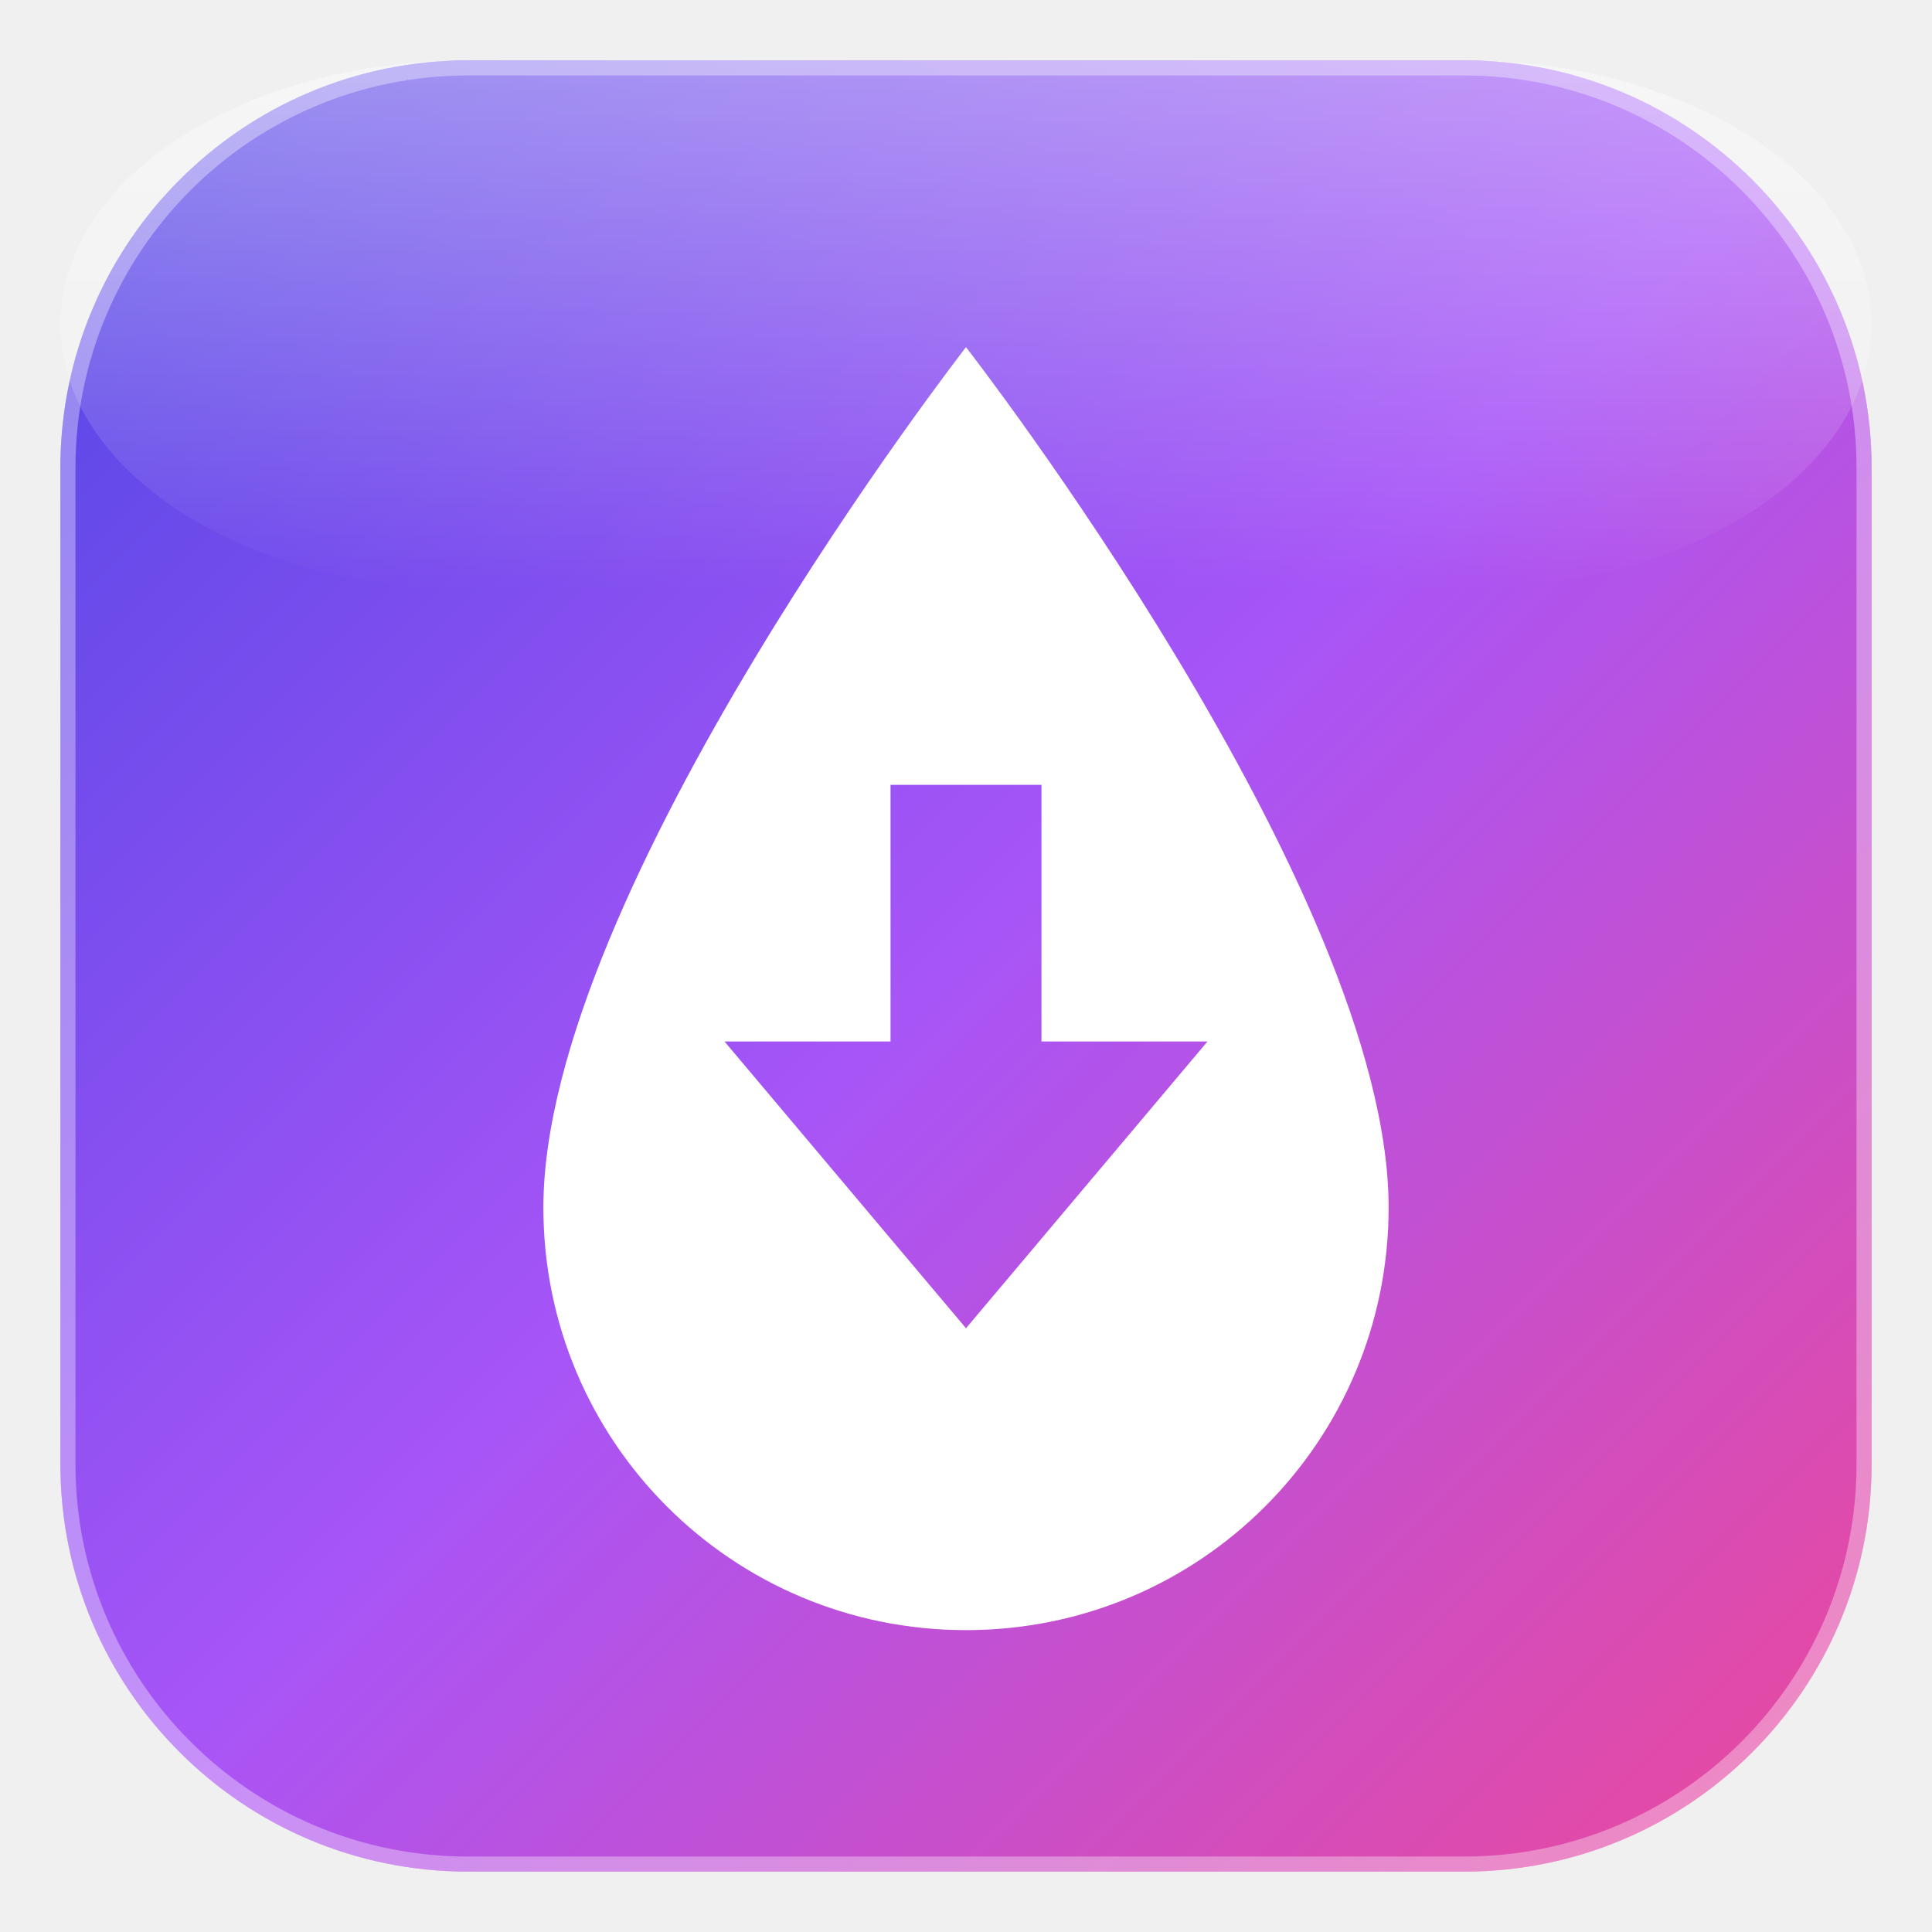
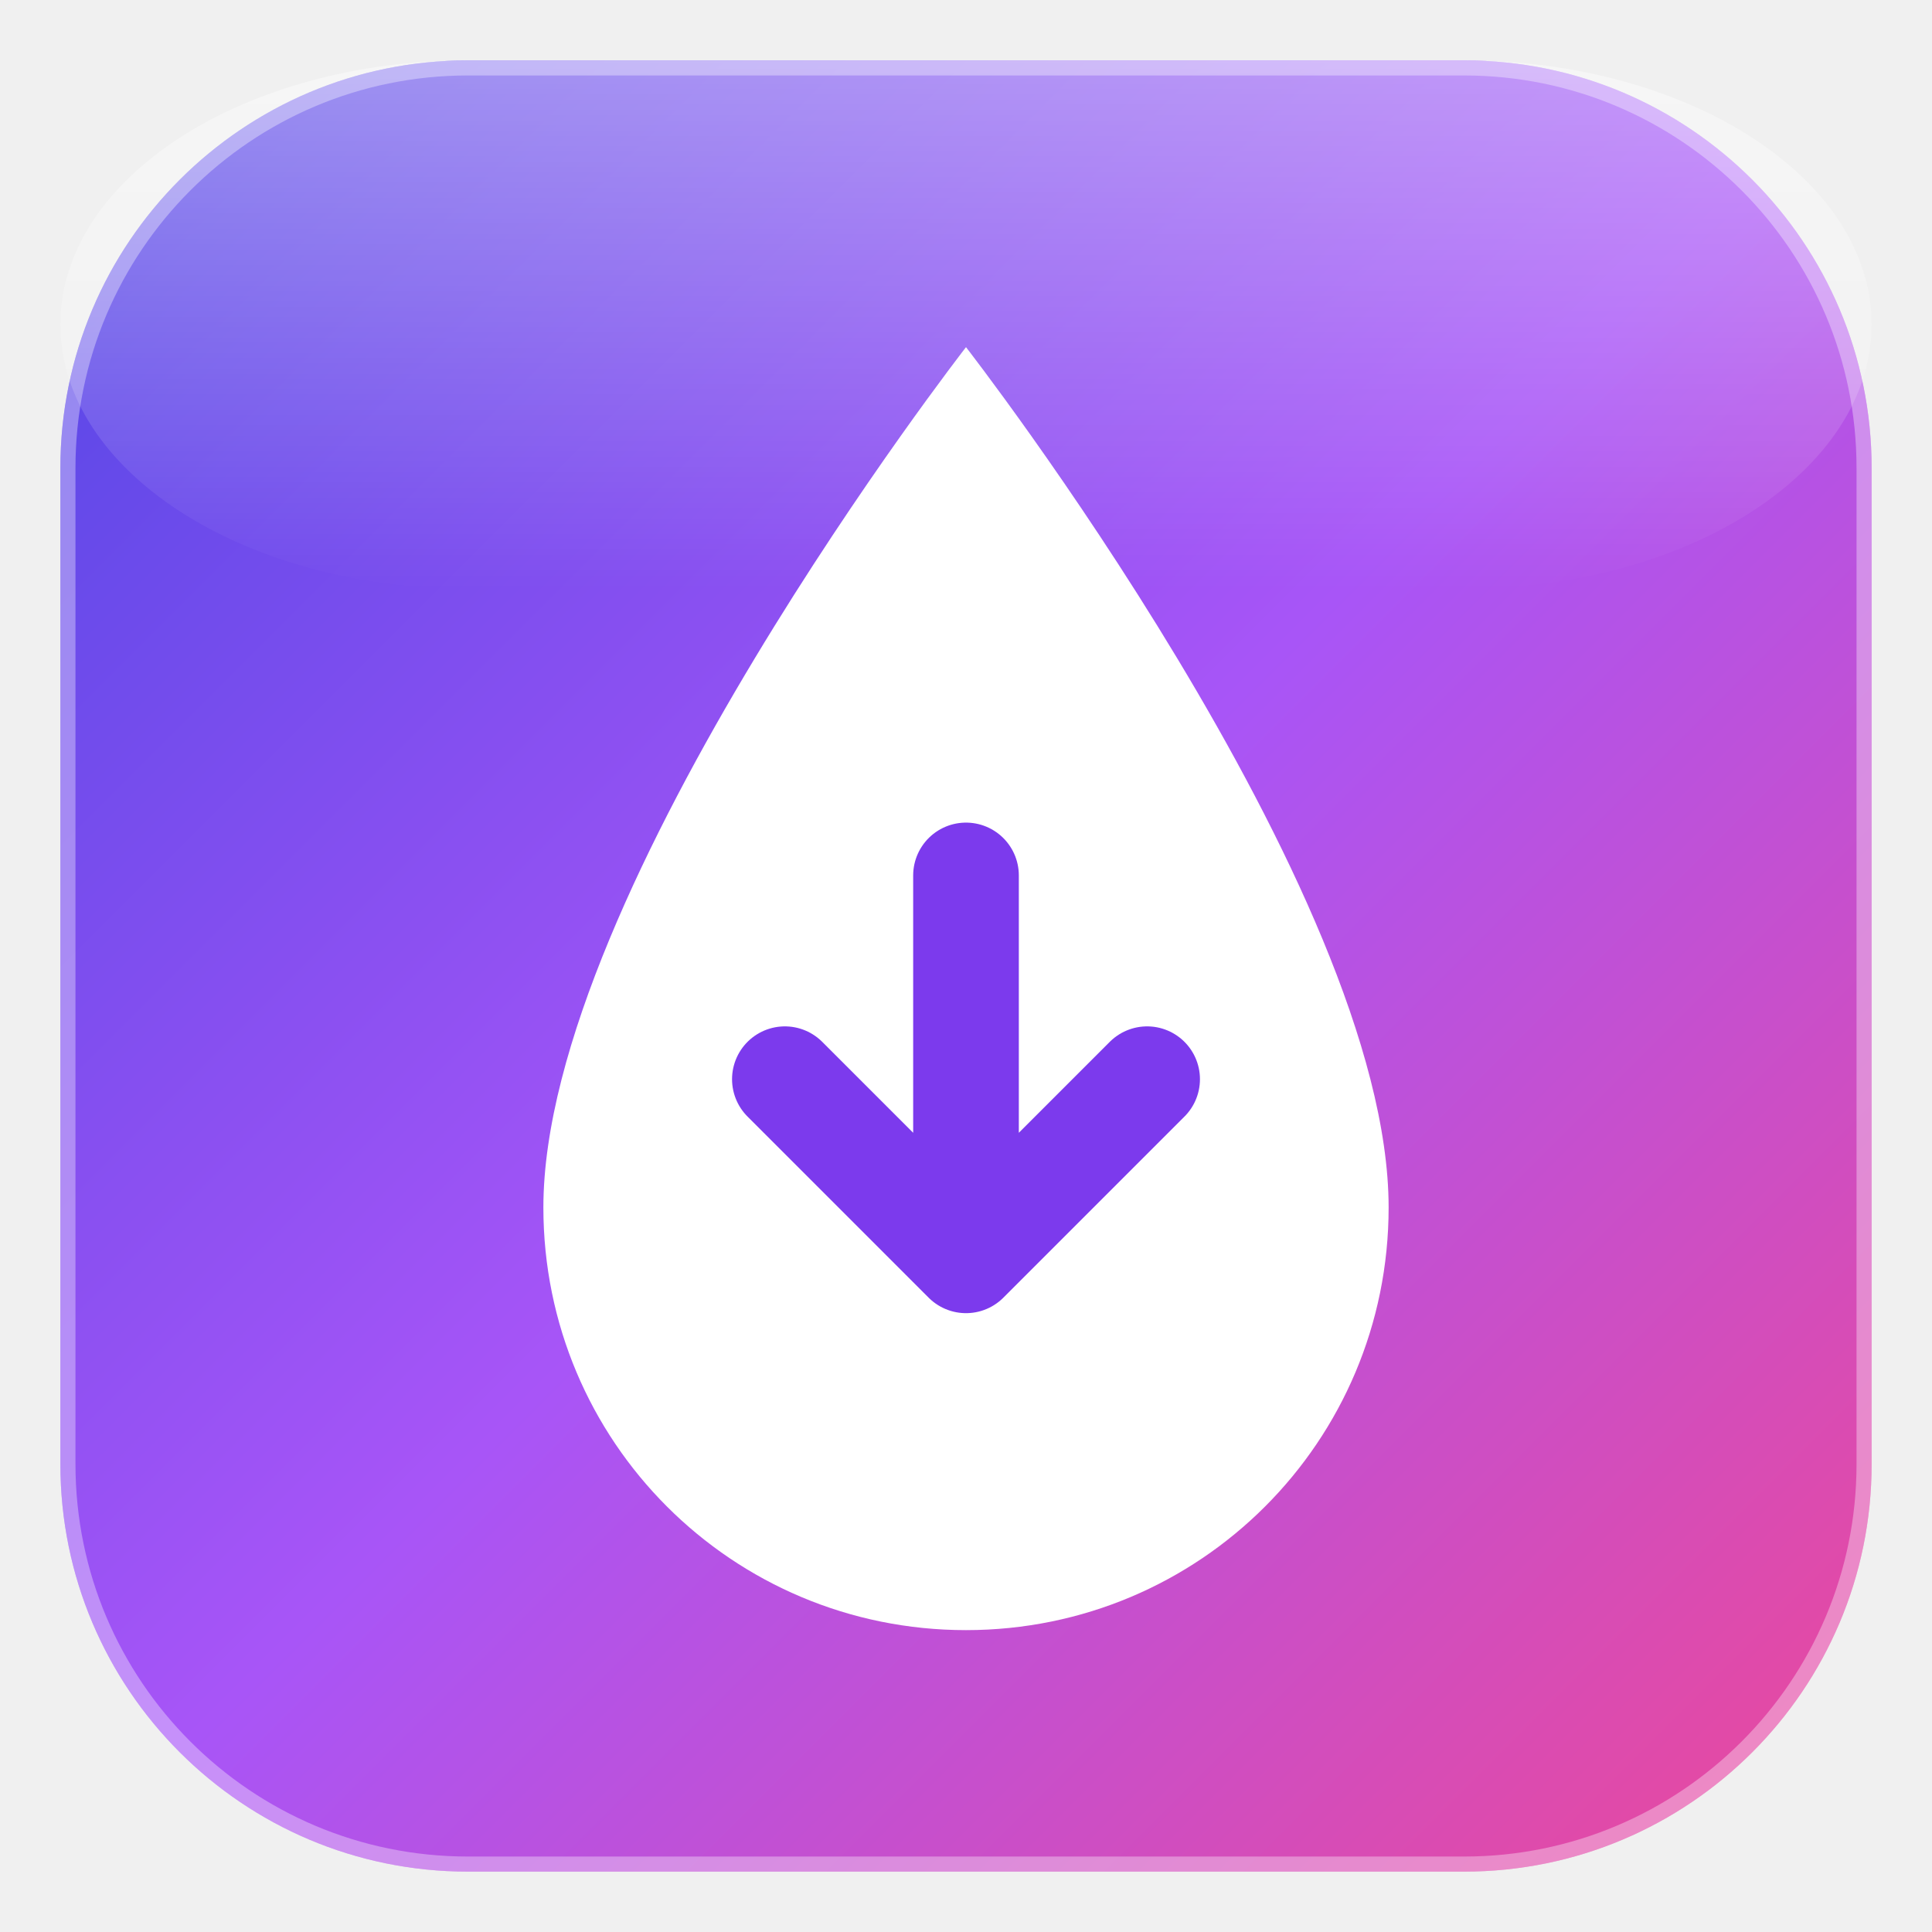
<svg xmlns="http://www.w3.org/2000/svg" viewBox="0 0 256 256" width="256" height="256">
  <defs>
    <linearGradient id="bg" x1="0%" y1="0%" x2="100%" y2="100%">
      <stop offset="0%" stop-color="#4F46E5" />
      <stop offset="50%" stop-color="#A855F7" />
      <stop offset="100%" stop-color="#EC4899" />
    </linearGradient>
    <linearGradient id="highlight" x1="0%" y1="0%" x2="0%" y2="100%">
      <stop offset="0%" stop-color="#FFFFFF" stop-opacity="0.4" />
      <stop offset="100%" stop-color="#FFFFFF" stop-opacity="0.0" />
    </linearGradient>
-     <mask id="arrowMask">
-       <rect width="256" height="256" fill="white" />
-       <path d="M128 176 L96 138 H118 V104 H138 V138 H160 Z" fill="black" />
-     </mask>
  </defs>
  <rect x="8" y="8" width="240" height="240" rx="54" ry="54" fill="url(#bg)" />
  <rect x="8" y="8" width="240" height="70" rx="54" ry="54" fill="url(#highlight)" />
  <rect x="9" y="9" width="238" height="238" rx="53" ry="53" fill="none" stroke="#FFFFFF" stroke-opacity="0.35" stroke-width="2" />
-   <path d="M128 46 C128 46 72 118 72 160 C72 191 97 216 128 216 C159 216 184 191 184 160 C184 118 128 46 128 46 Z" fill="#FFFFFF" mask="url(#arrowMask)" />
+   <path d="M128 46 C128 46 72 118 72 160 C72 191 97 216 128 216 C159 216 184 191 184 160 C184 118 128 46 128 46 Z" fill="#FFFFFF" />
+   <path d="M128 116 V166 M104 143 L128 167 L152 143" fill="none" stroke="#7C3AED" stroke-width="14" stroke-linecap="round" stroke-linejoin="round" />
</svg>
